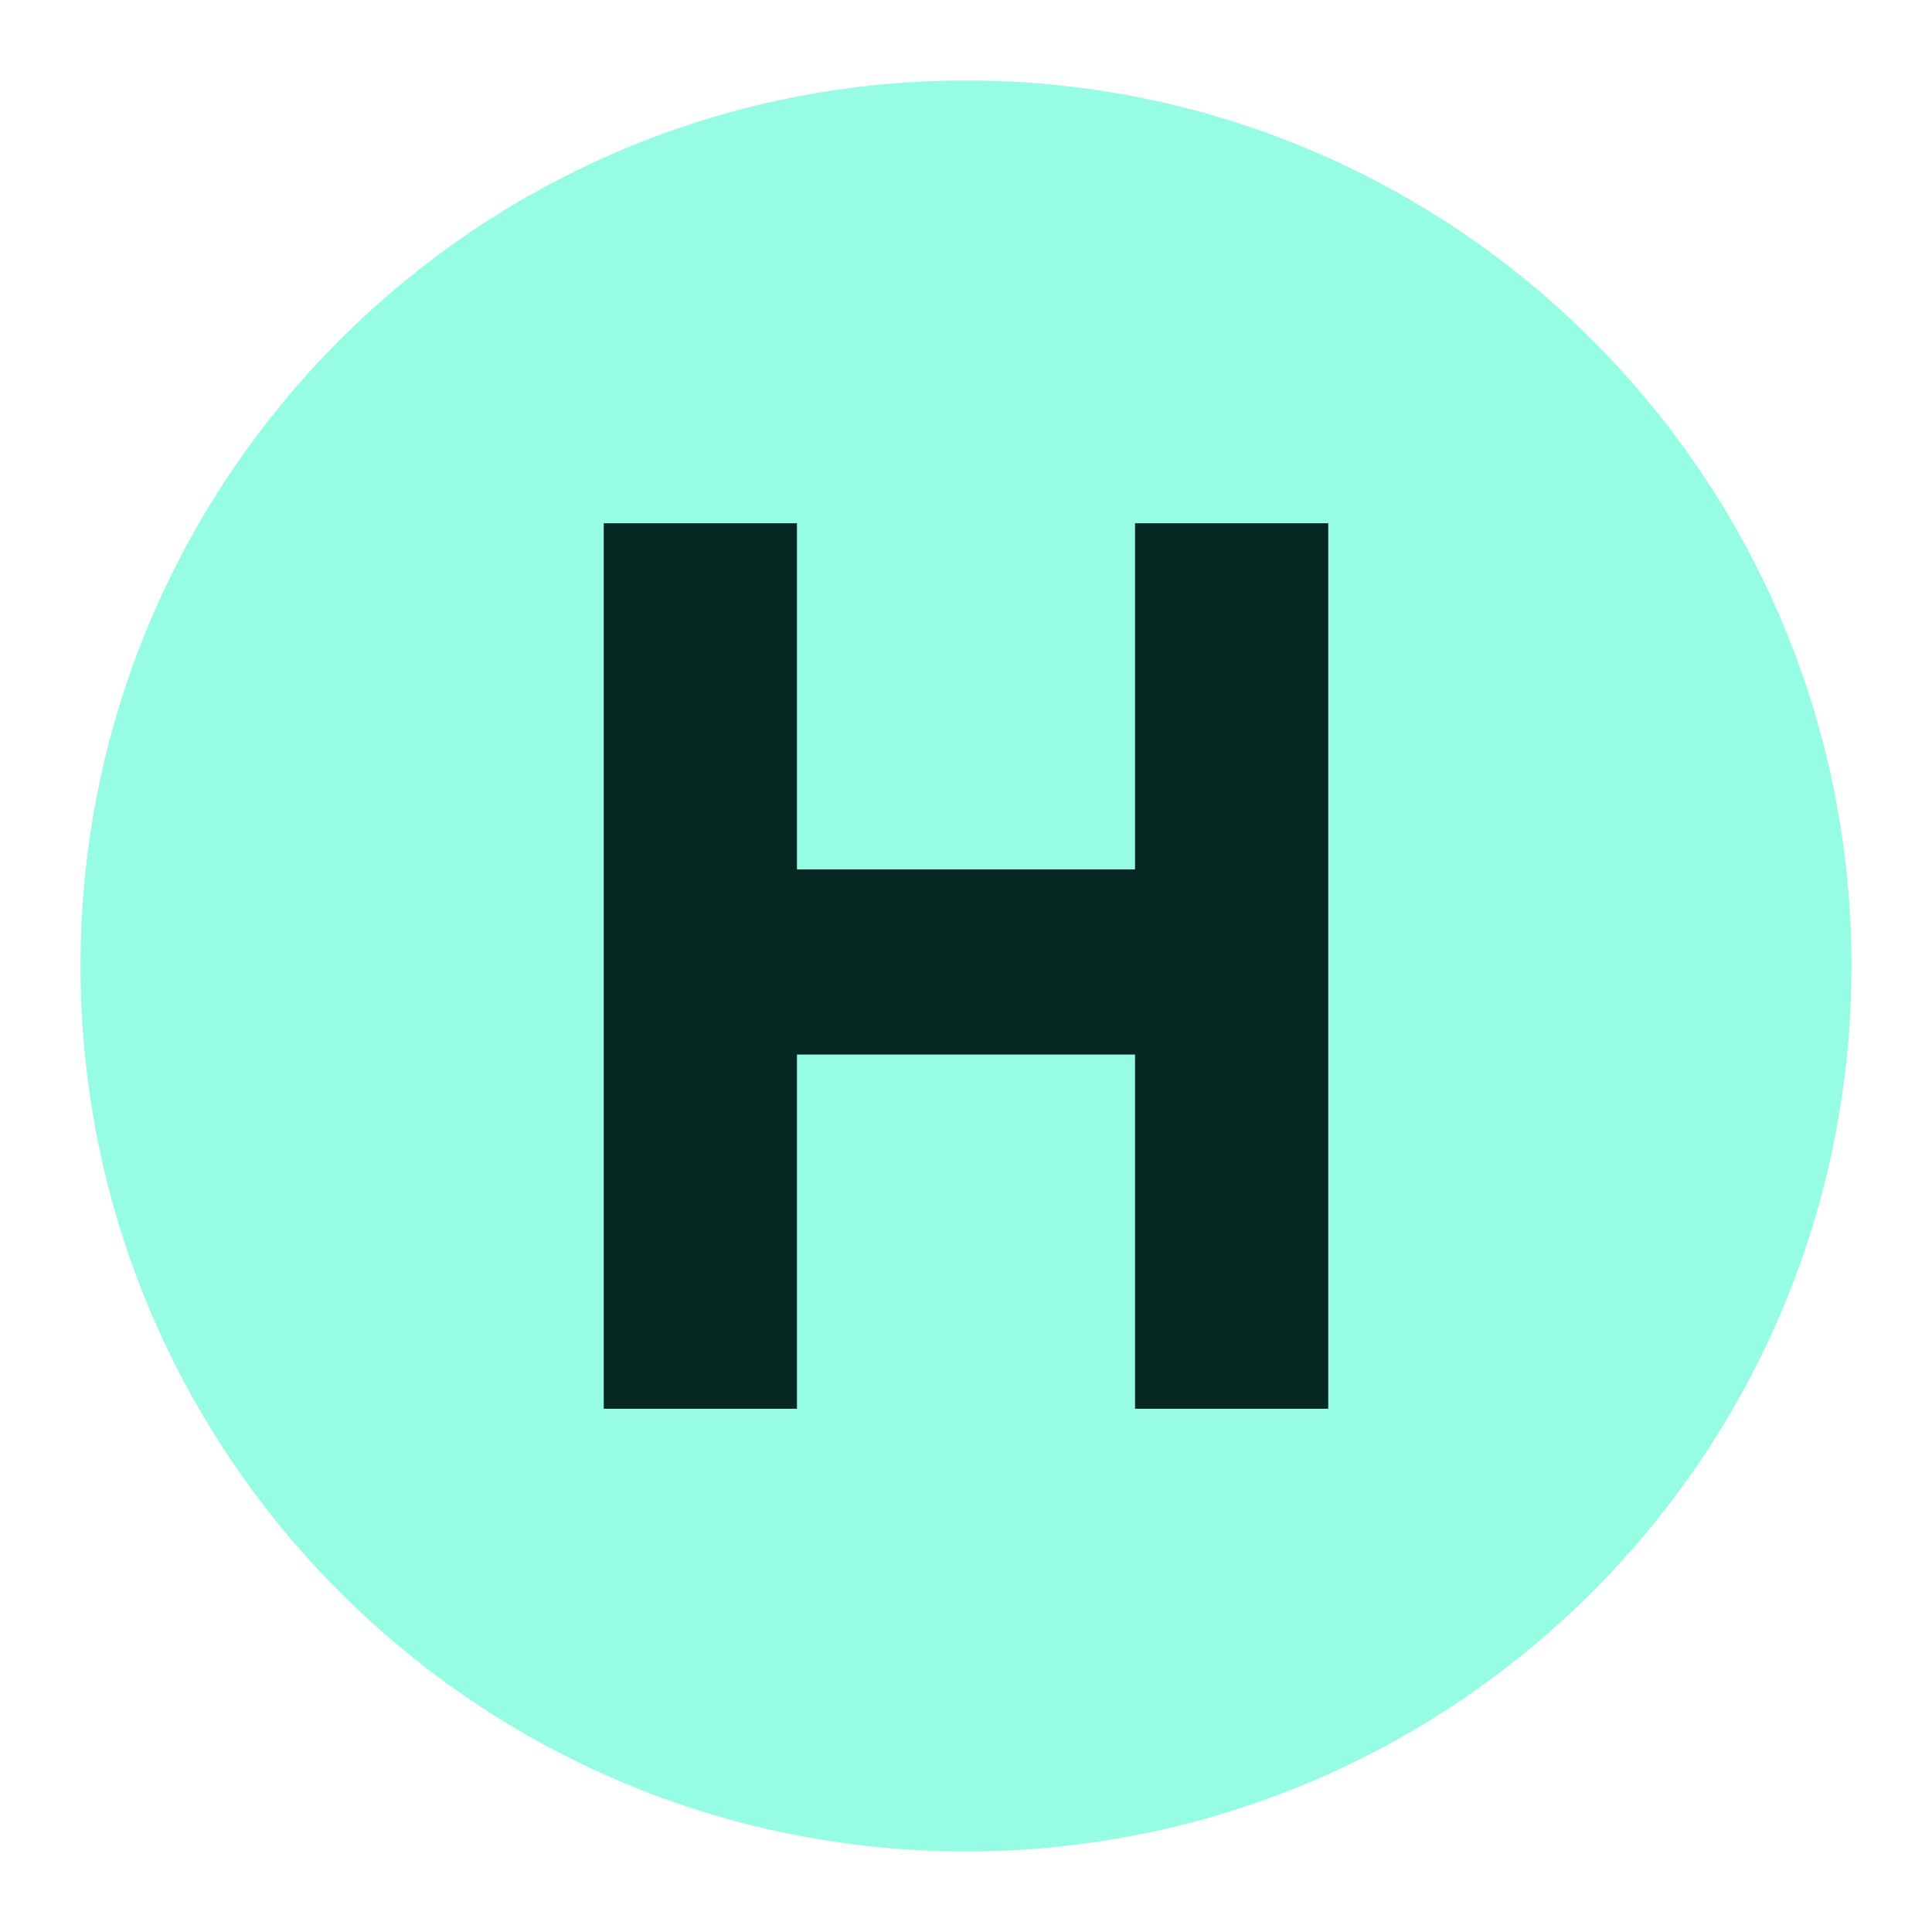
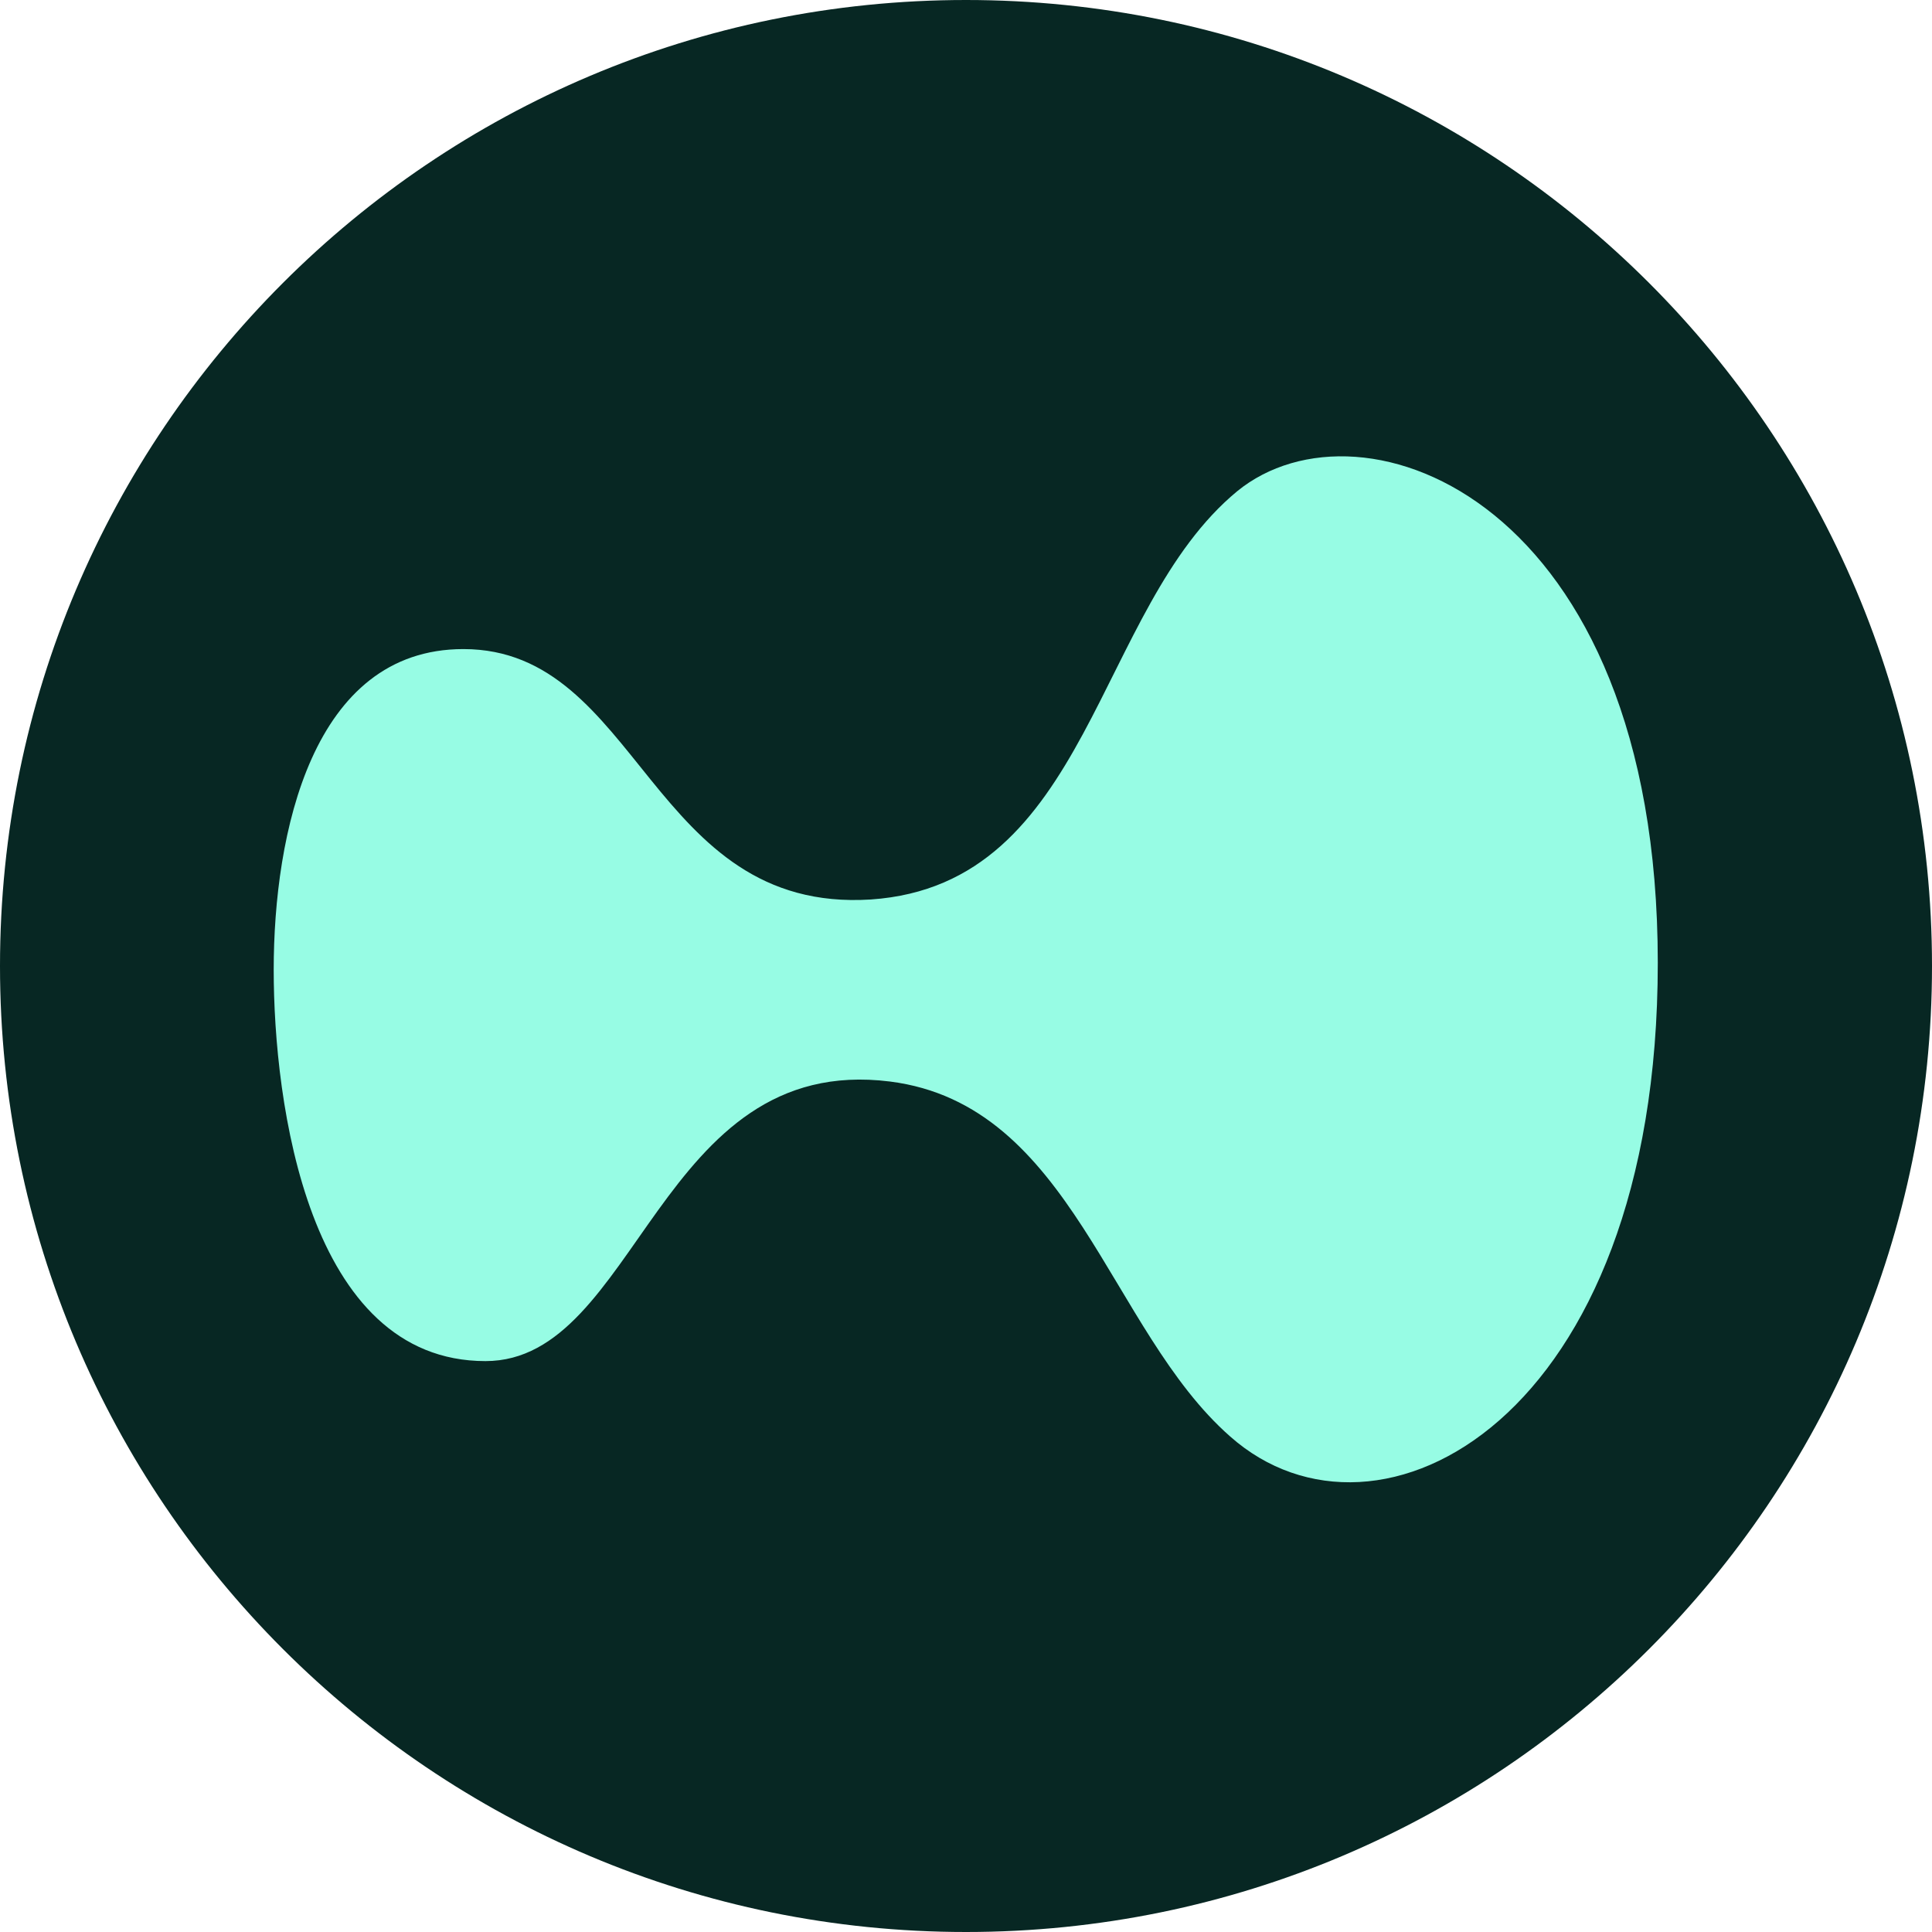
<svg xmlns="http://www.w3.org/2000/svg" viewBox="0 0 24 24">
-   <circle cx="12" cy="12" r="11" fill="#97FCE4" />
-   <path fill="#072723" d="M7.5 6.5h2.4v4.3h4.2V6.5h2.4v11h-2.4v-4.4H9.9v4.4H7.5z" />
+   <circle cx="12" cy="12" r="12" fill="#072723" />
+   <g transform="translate(3.4 3.4) scale(0.1194)">
+     <path fill="#97FCE4" d="M144 71.699C144 119.306 114.866 134.582 99.516 120.98C86.88 109.889 83.121 86.452 64.116 84.046C39.994 81.011 37.906 113.133 22.033 113.133C3.55 113.133 0 86.243 0 72.431C0 58.306 3.968 39.054 19.736 39.054C38.115 39.054 39.159 66.572 62.132 65.107C85.001 63.538 85.418 34.869 100.247 22.627C113.195 12.059 144 23.464 144 71.699Z" />
+   </g>
</svg>
